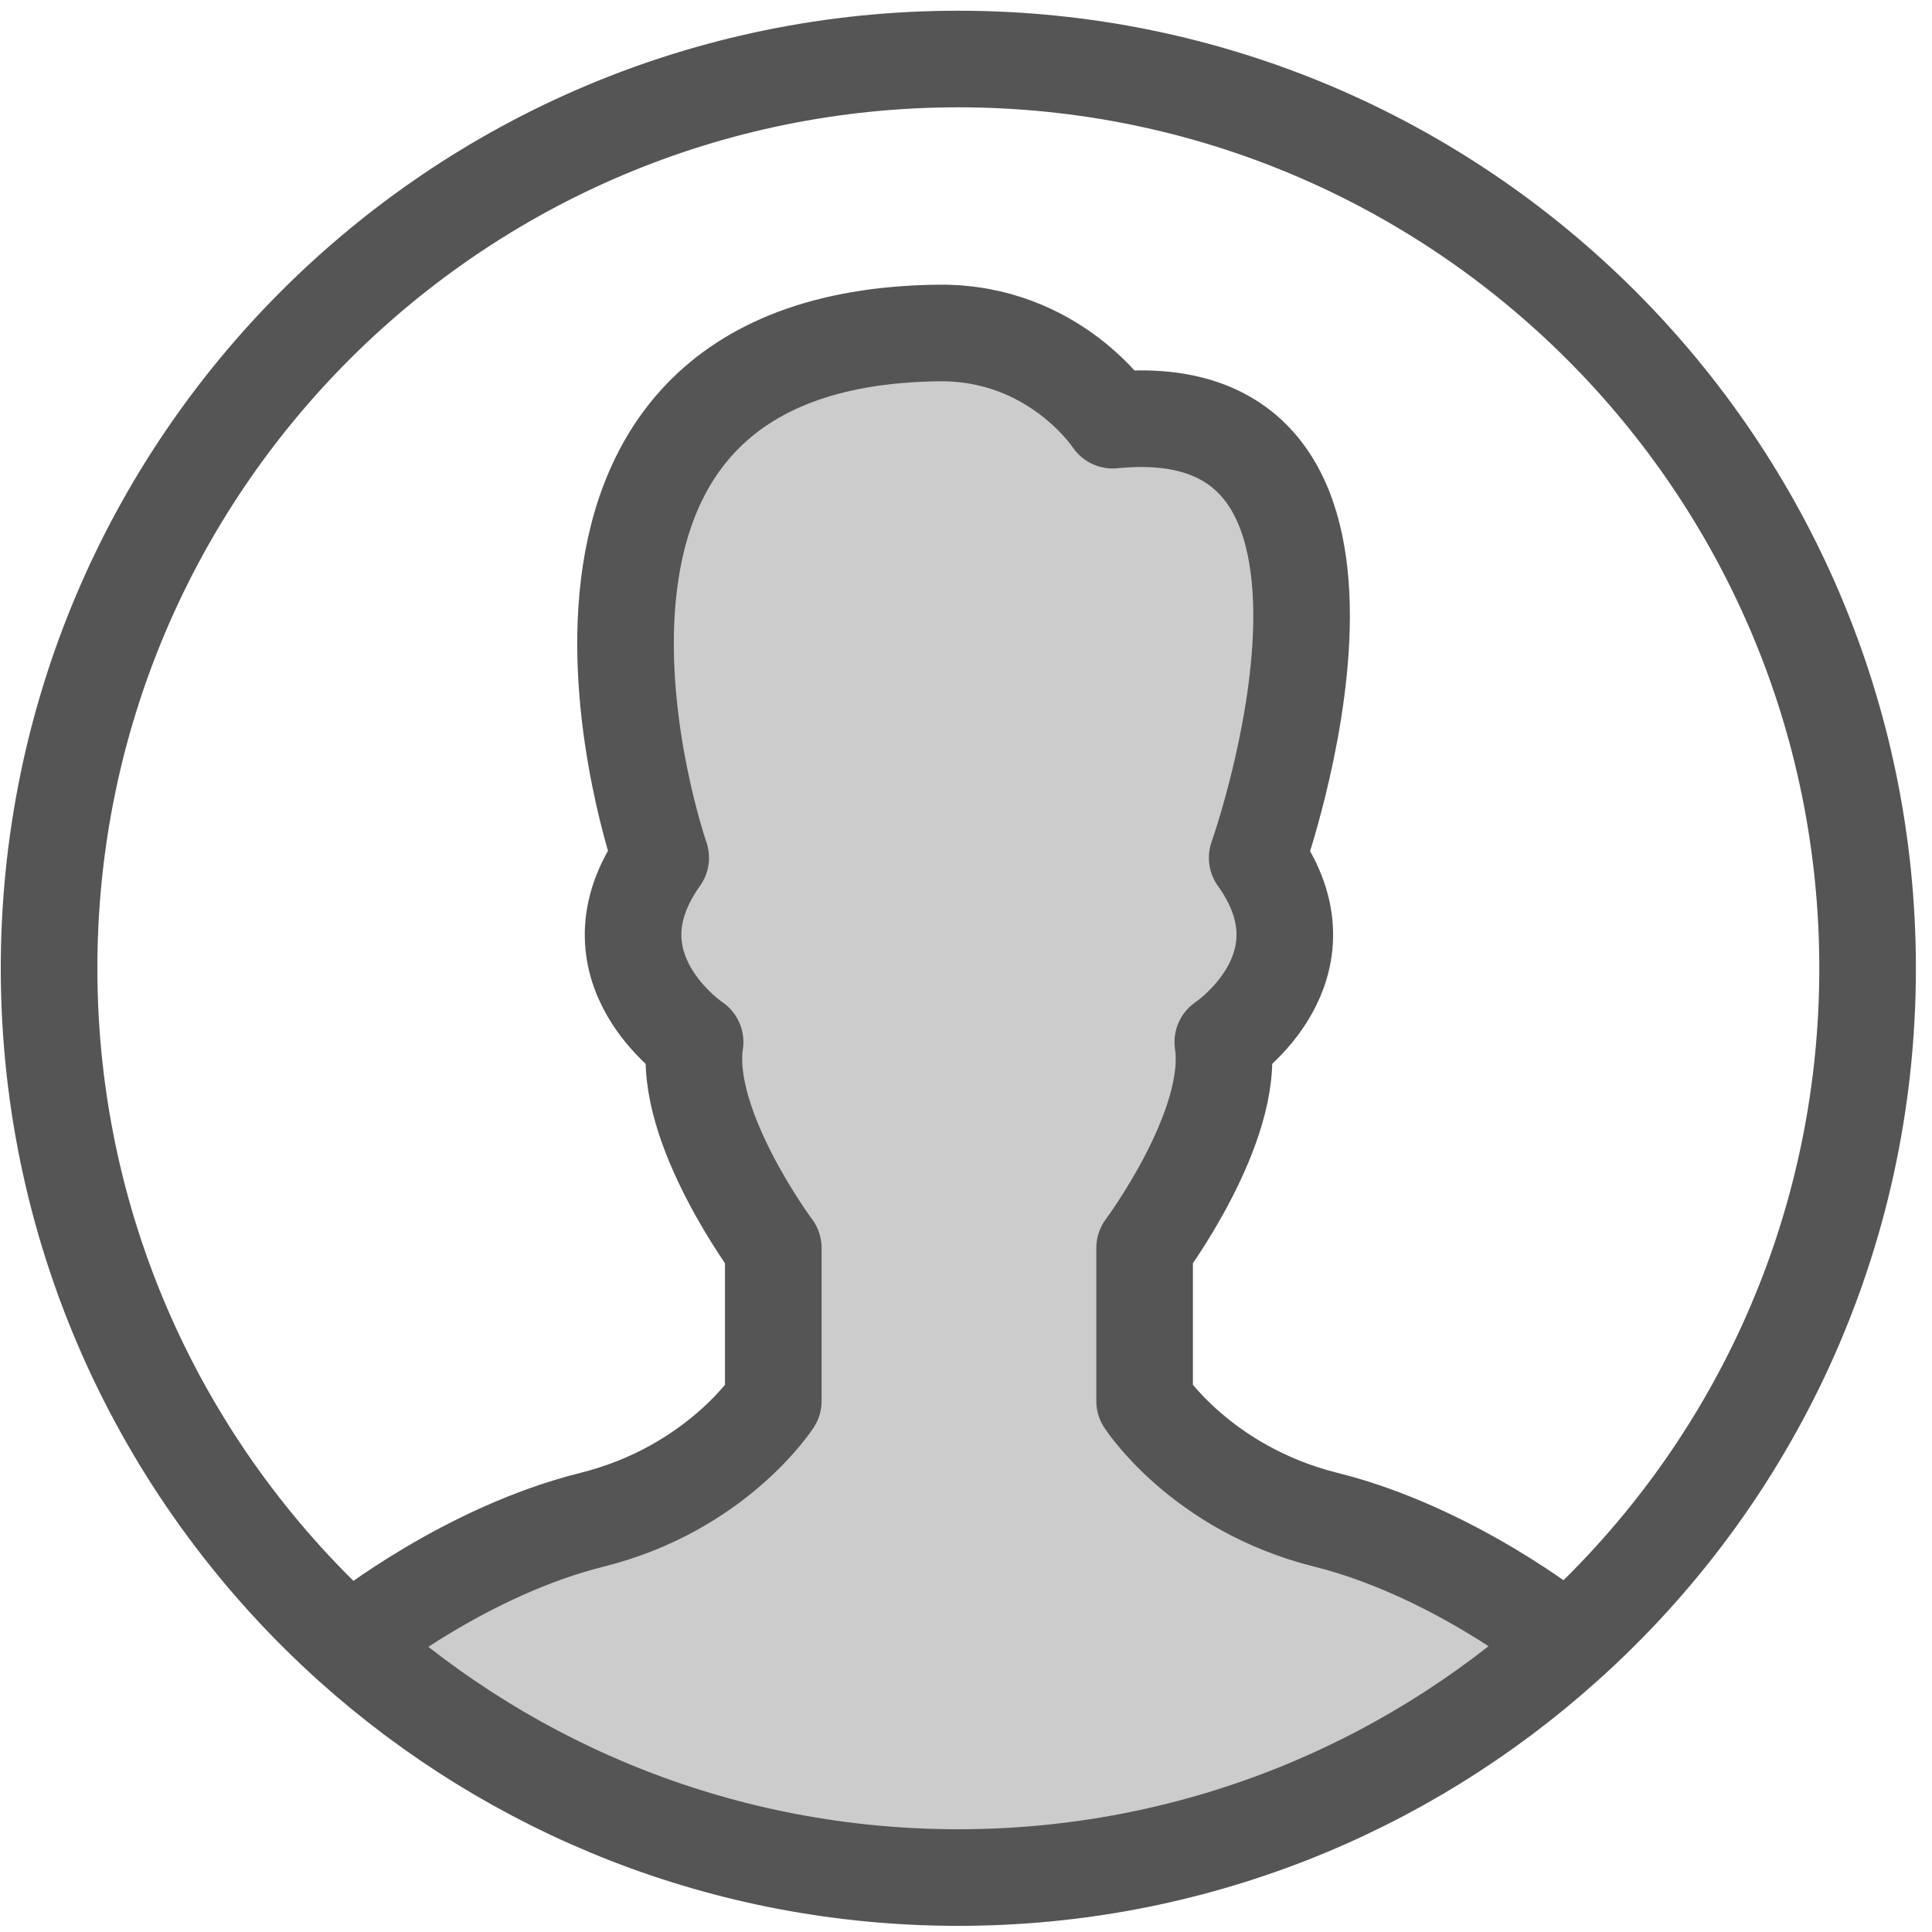
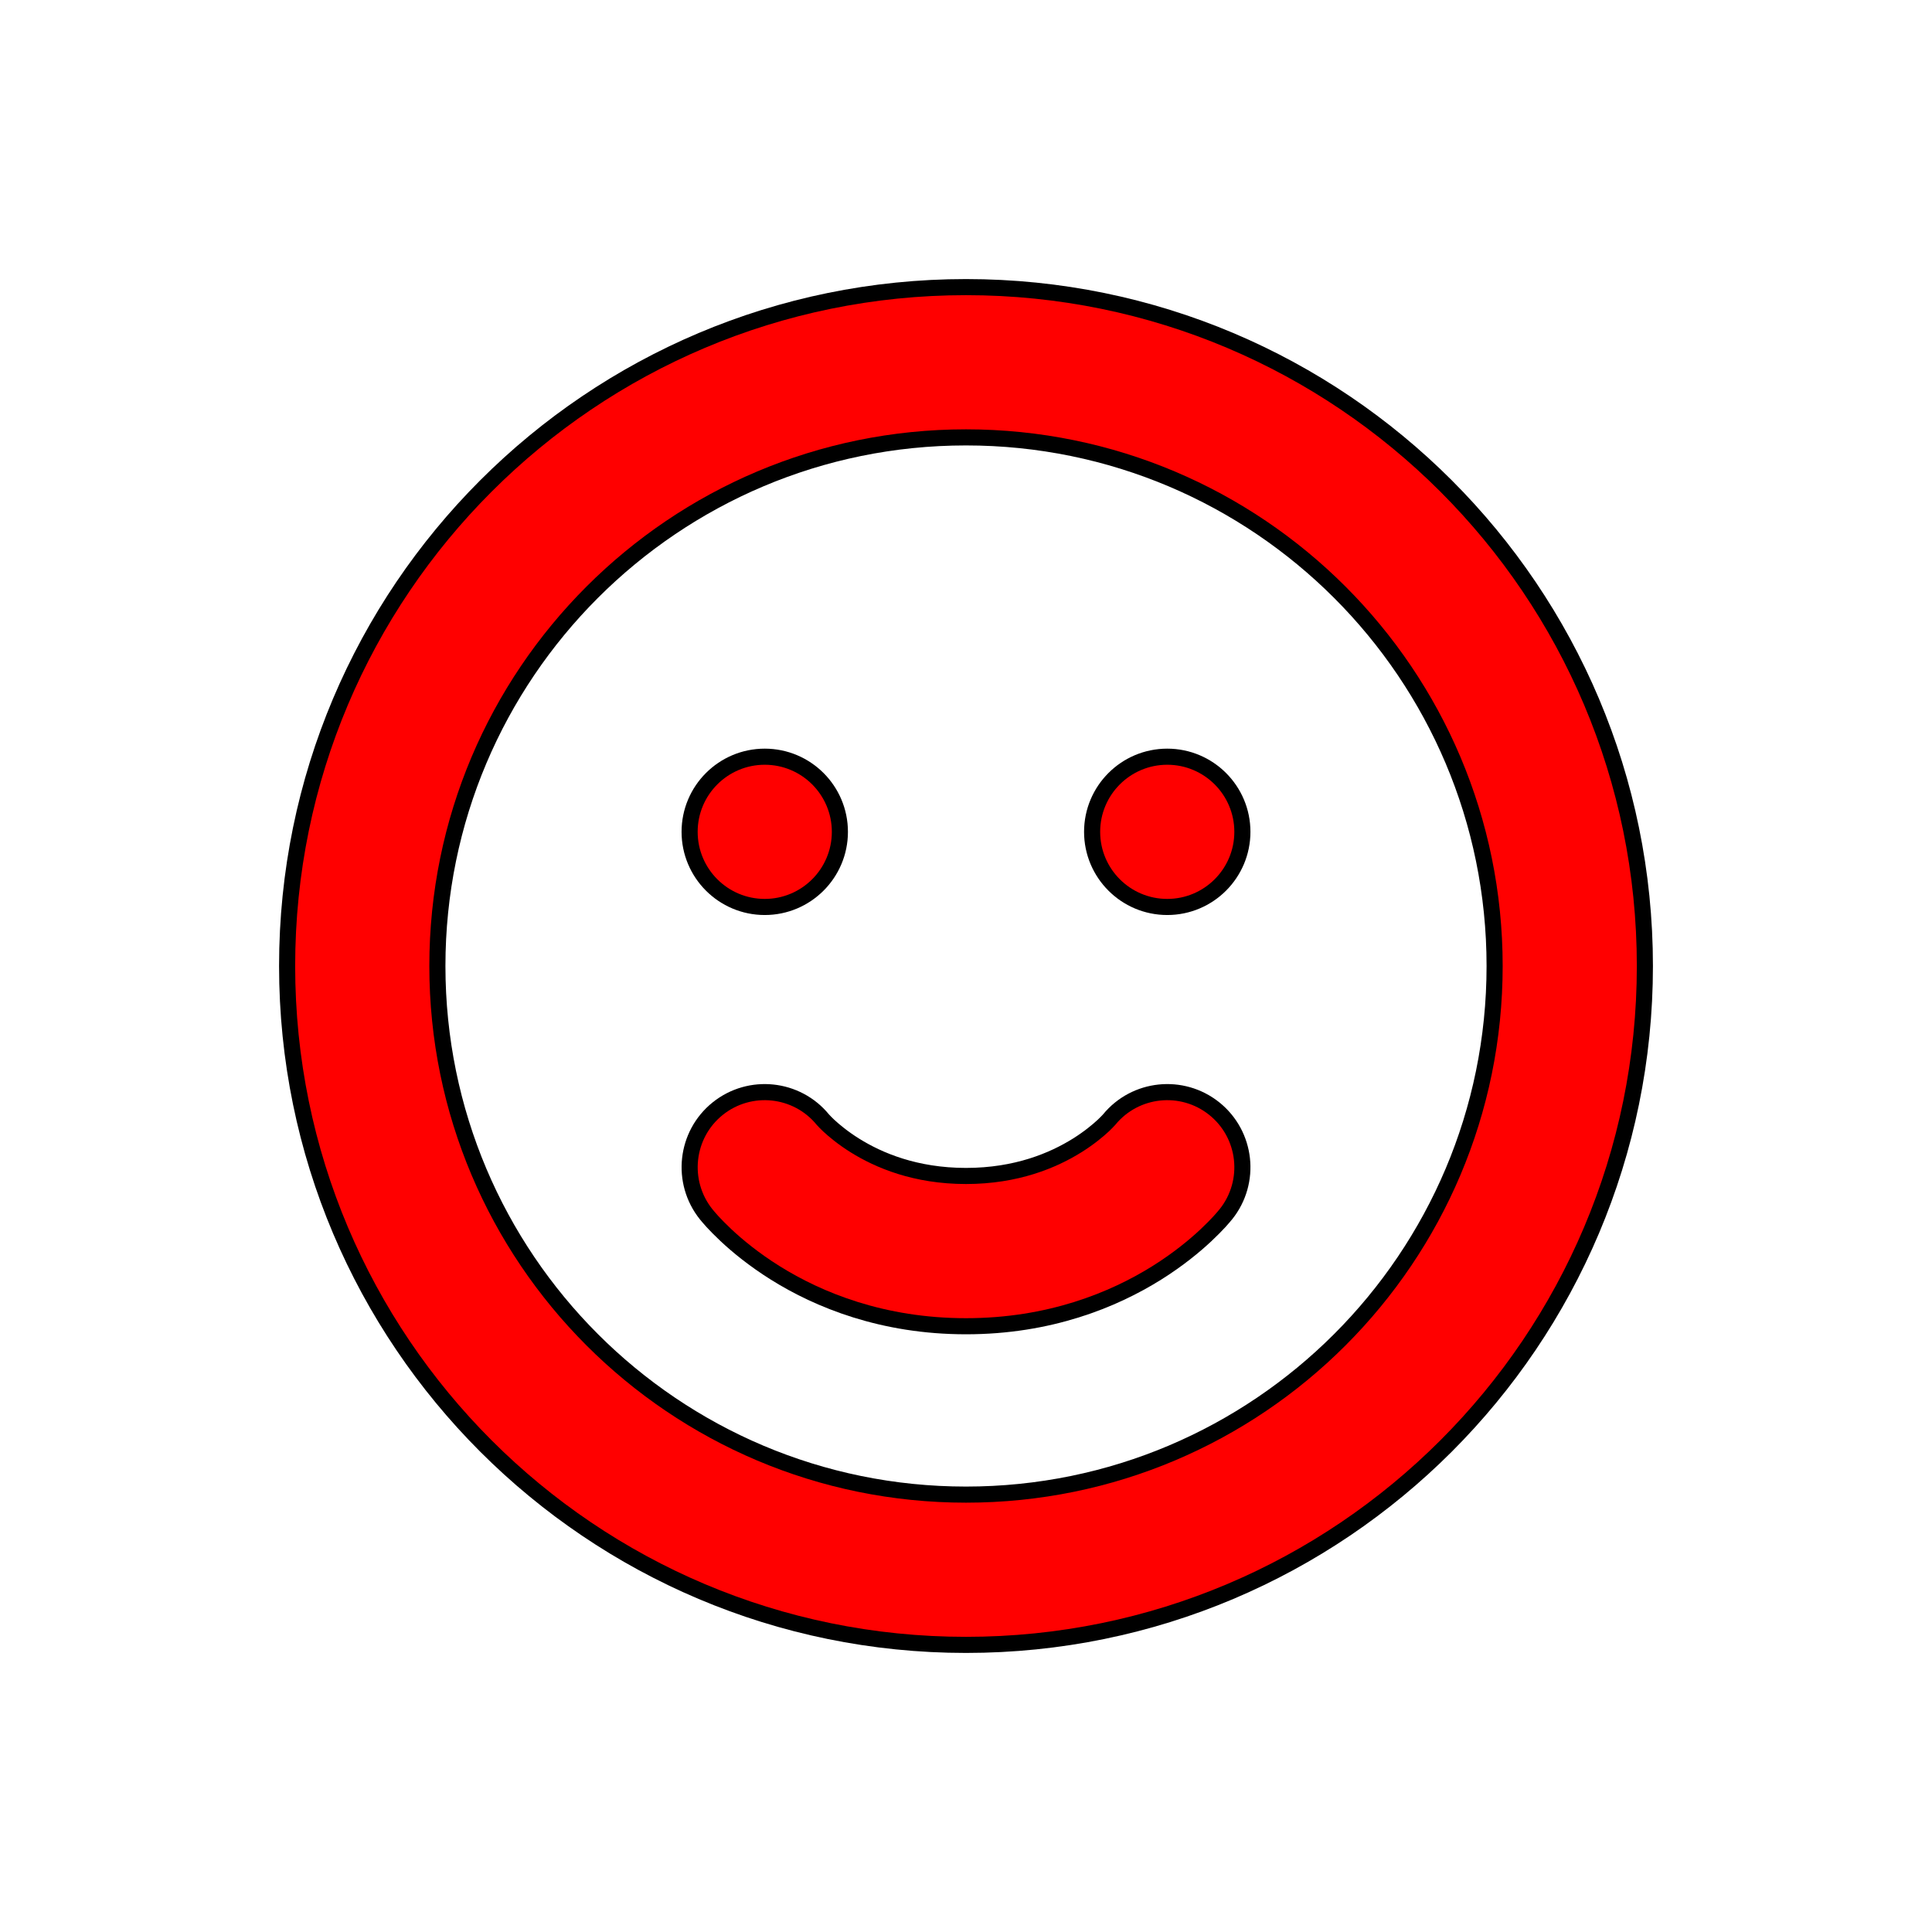
- <svg xmlns="http://www.w3.org/2000/svg" version="1.1" id="Layer_1" width="800px" height="800px" viewBox="0 0 60 60" enable-background="new 0 0 60 60" xml:space="preserve">
-   <path fill="#CCCCCC" d="M48.35,50.783l0.254,0.305c-4.997,4.488-11.608,7.222-18.842,7.222s-13.833-2.721-18.83-7.196l0.28-0.331  c0,0,3.293-2.619,7.171-3.585c3.878-0.966,5.632-3.687,5.632-3.687v-4.755c0,0-2.823-3.776-2.428-6.395c0,0-3.496-2.327-1.068-5.721  c0,0-5.62-16.134,8.633-16.299c3.611-0.038,5.403,2.708,5.403,2.708c9.65-0.966,4.488,13.591,4.488,13.591  c2.428,3.395-1.068,5.721-1.068,5.721c0.394,2.619-2.428,6.395-2.428,6.395v4.755c0,0,1.755,2.721,5.632,3.687  C45.057,48.164,48.35,50.783,48.35,50.783z" />
-   <path fill="none" stroke="#555555" stroke-width="3" stroke-linecap="round" stroke-linejoin="round" stroke-miterlimit="10" d="  M48.35,50.783c0,0-3.293-2.619-7.171-3.585c-3.878-0.966-5.632-3.687-5.632-3.687v-4.755c0,0,2.823-3.776,2.428-6.395  c0,0,3.496-2.327,1.068-5.721c0,0,5.162-14.558-4.488-13.591c0,0-1.793-2.746-5.403-2.708c-14.253,0.165-8.633,16.299-8.633,16.299  c-2.428,3.395,1.068,5.721,1.068,5.721c-0.394,2.619,2.428,6.395,2.428,6.395v4.755c0,0-1.755,2.721-5.632,3.687  c-3.878,0.966-7.171,3.585-7.171,3.585" />
-   <path fill="none" stroke="#555555" stroke-width="3" stroke-miterlimit="10" d="M10.932,51.113  C5.16,45.939,1.524,38.425,1.524,30.071c0-15.6,12.638-28.238,28.238-28.238C45.349,1.833,58,14.471,58,30.071  c0,8.353-3.624,15.854-9.396,21.016c-4.997,4.488-11.608,7.222-18.842,7.222S15.929,55.589,10.932,51.113z" />
+ <svg xmlns="http://www.w3.org/2000/svg" width="800px" height="800px" viewBox="-2.4 -2.4 28.80 28.80" fill="none" transform="matrix(1, 0, 0, 1, 0, 0)">
+   <g id="SVGRepo_bgCarrier" stroke-width="0" />
+   <g id="SVGRepo_tracerCarrier" stroke-linecap="round" stroke-linejoin="round" stroke="#000000" stroke-width="0.48">
+     <path d="M9 11C9.552 11 10 10.552 10 10C10 9.448 9.552 9 9 9C8.448 9 8 9.448 8 10C8 10.552 8.448 11 9 11Z" fill="#ff0000" />
+     <path d="M16 10C16 10.552 15.552 11 15 11C14.448 11 14 10.552 14 10C14 9.448 14.448 9 15 9C15.552 9 16 9.448 16 10Z" fill="#ff0000" />
+     <path fill-rule="evenodd" clip-rule="evenodd" d="M12 2C6.477 2 2 6.477 2 12C2 17.523 6.477 22 12 22C17.523 22 22 17.523 22 12C22 6.477 17.523 2 12 2ZM4 12C4 7.582 7.582 4 12 4C16.418 4 20 7.582 20 12C20 16.418 16.418 20 12 20C7.582 20 4 16.418 4 12Z" fill="#ff0000" />
+     <path d="M9.773 14.366C9.427 13.943 8.803 13.877 8.375 14.219C7.944 14.564 7.875 15.194 8.22 15.626L8.22 15.626L8.222 15.628L8.225 15.632L8.232 15.64L8.251 15.663C8.266 15.681 8.285 15.703 8.309 15.729C8.356 15.78 8.421 15.847 8.504 15.925C8.668 16.079 8.907 16.277 9.22 16.473C9.85 16.867 10.781 17.25 12 17.25C13.219 17.25 14.15 16.867 14.78 16.473C15.093 16.277 15.332 16.079 15.496 15.925C15.579 15.847 15.644 15.78 15.691 15.729C15.715 15.703 15.734 15.681 15.749 15.663L15.768 15.64L15.775 15.632L15.778 15.628L15.78 15.626L15.781 15.625C16.126 15.193 16.056 14.564 15.625 14.219C15.197 13.877 14.573 13.943 14.227 14.366C14.225 14.368 14.221 14.372 14.215 14.379C14.2 14.396 14.171 14.426 14.129 14.466C14.043 14.546 13.907 14.66 13.72 14.777C13.35 15.008 12.781 15.25 12 15.25C11.219 15.25 10.65 15.008 10.28 14.777C10.093 14.66 9.957 14.546 9.871 14.466C9.829 14.426 9.8 14.396 9.785 14.379C9.779 14.372 9.775 14.368 9.773 14.366Z" fill="#ff0000" />
+   </g>
+   <g id="SVGRepo_iconCarrier">
+     <path d="M9 11C9.552 11 10 10.552 10 10C10 9.448 9.552 9 9 9C8.448 9 8 9.448 8 10C8 10.552 8.448 11 9 11Z" fill="#ff0000" />
+     <path d="M16 10C16 10.552 15.552 11 15 11C14.448 11 14 10.552 14 10C14 9.448 14.448 9 15 9C15.552 9 16 9.448 16 10Z" fill="#ff0000" />
+     <path fill-rule="evenodd" clip-rule="evenodd" d="M12 2C6.477 2 2 6.477 2 12C2 17.523 6.477 22 12 22C17.523 22 22 17.523 22 12C22 6.477 17.523 2 12 2ZM4 12C4 7.582 7.582 4 12 4C16.418 4 20 7.582 20 12C20 16.418 16.418 20 12 20C7.582 20 4 16.418 4 12Z" fill="#ff0000" />
+     <path d="M9.773 14.366C9.427 13.943 8.803 13.877 8.375 14.219C7.944 14.564 7.875 15.194 8.22 15.626L8.22 15.626L8.222 15.628L8.225 15.632L8.232 15.64L8.251 15.663C8.266 15.681 8.285 15.703 8.309 15.729C8.356 15.78 8.421 15.847 8.504 15.925C8.668 16.079 8.907 16.277 9.22 16.473C9.85 16.867 10.781 17.25 12 17.25C13.219 17.25 14.15 16.867 14.78 16.473C15.093 16.277 15.332 16.079 15.496 15.925C15.579 15.847 15.644 15.78 15.691 15.729C15.715 15.703 15.734 15.681 15.749 15.663L15.768 15.64L15.775 15.632L15.778 15.628L15.78 15.626L15.781 15.625C16.126 15.193 16.056 14.564 15.625 14.219C15.197 13.877 14.573 13.943 14.227 14.366C14.225 14.368 14.221 14.372 14.215 14.379C14.2 14.396 14.171 14.426 14.129 14.466C14.043 14.546 13.907 14.66 13.72 14.777C13.35 15.008 12.781 15.25 12 15.25C11.219 15.25 10.65 15.008 10.28 14.777C10.093 14.66 9.957 14.546 9.871 14.466C9.829 14.426 9.8 14.396 9.785 14.379C9.779 14.372 9.775 14.368 9.773 14.366Z" fill="#ff0000" />
+   </g>
</svg>
